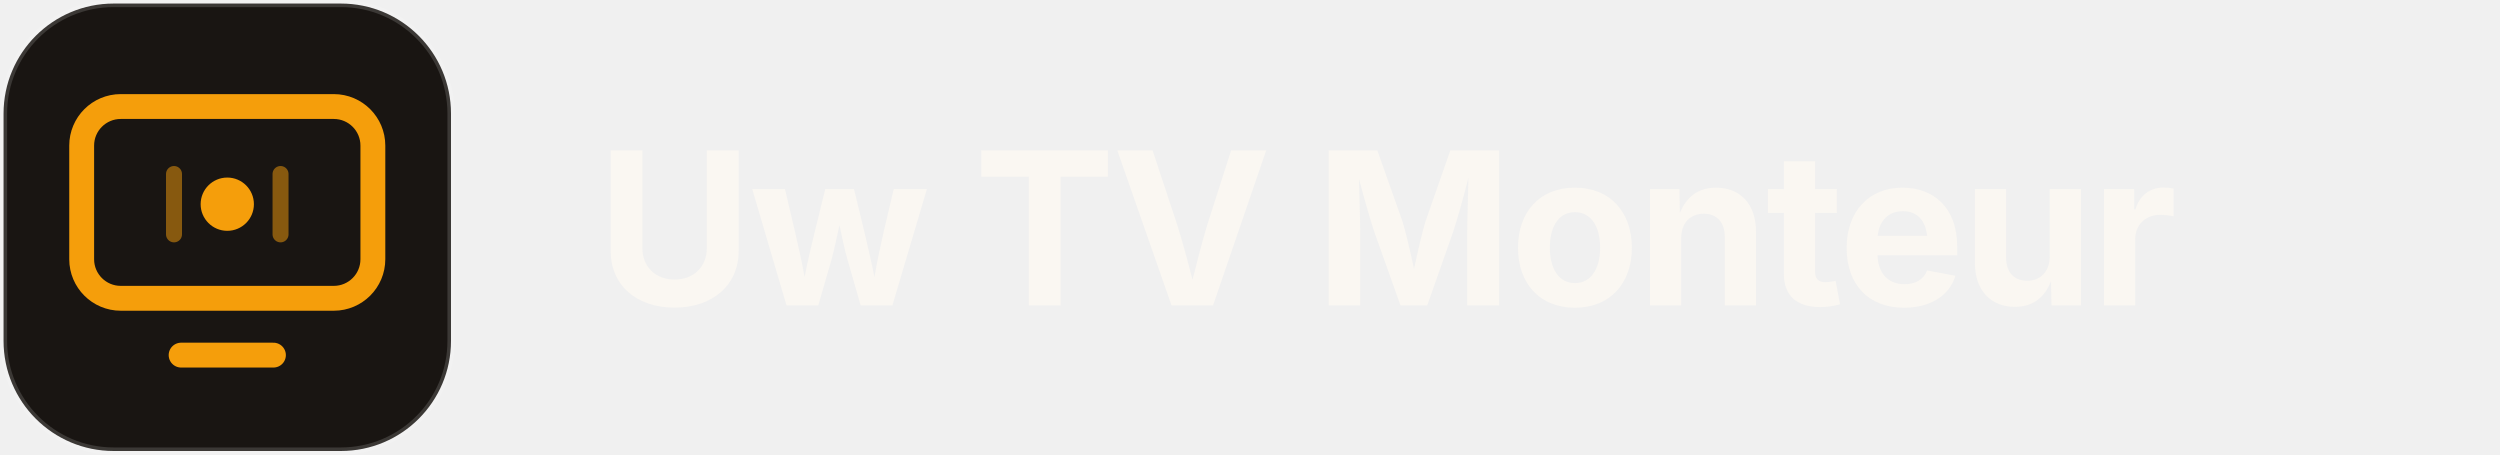
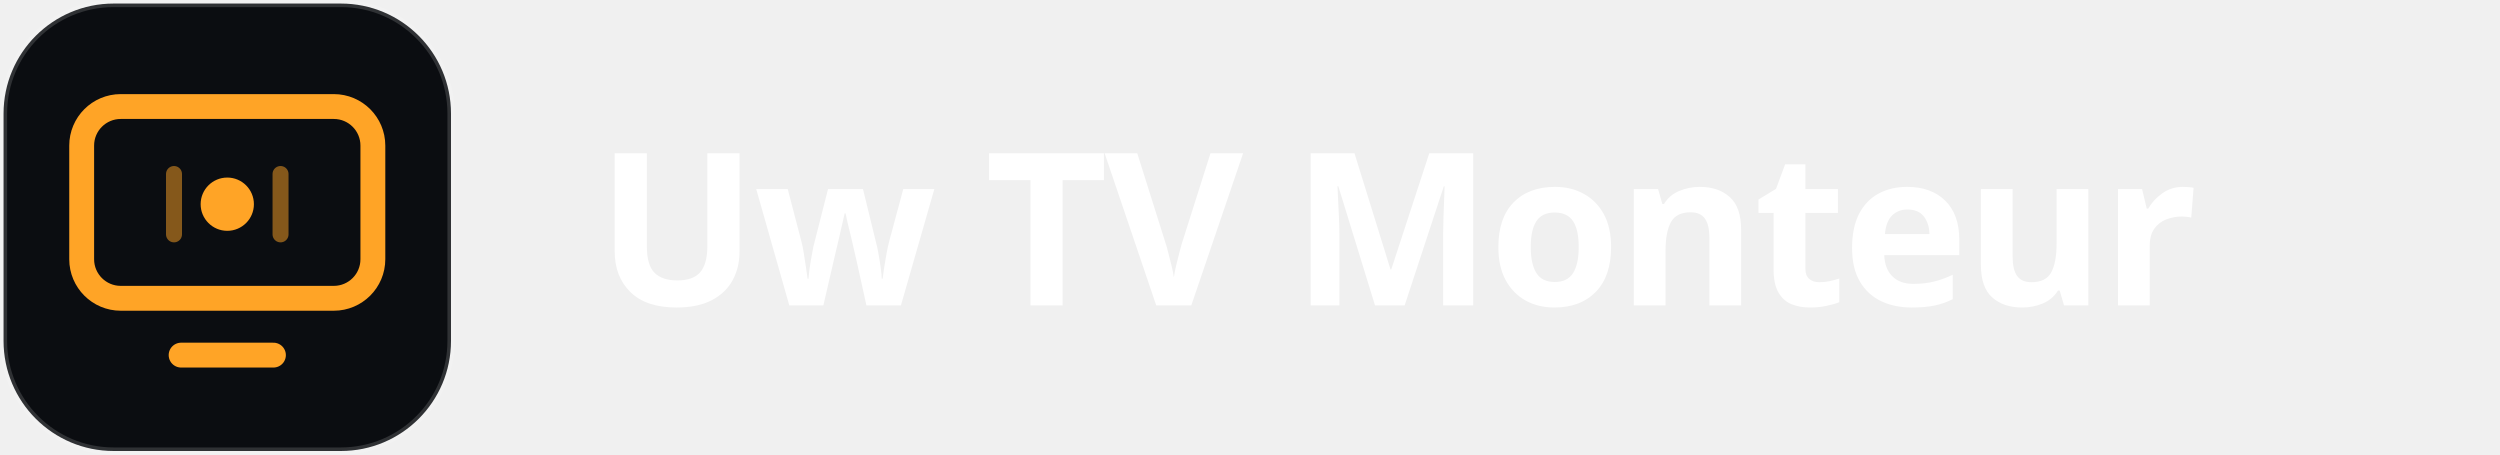
<svg xmlns="http://www.w3.org/2000/svg" viewBox="0 0 352 64" width="352" height="64">
-   <rect x="0.5" y="0.5" width="63" height="63" rx="15.5" fill="#191512" stroke="rgba(255,255,255,0.15)" />
-   <rect x="11.5" y="15" width="41" height="27" rx="5.5" fill="none" stroke="#f59e0b" stroke-width="3.5" />
-   <path d="M24.5 24.5v8.5M39.5 24.5v8.5" stroke="#f59e0b" stroke-width="2.25" stroke-linecap="round" opacity="0.5" />
-   <circle cx="32" cy="28.75" r="3.75" fill="#f59e0b" />
-   <path d="M25.5 50h13" stroke="#f59e0b" stroke-width="3.5" stroke-linecap="round" />
-   <text x="84" y="43" font-family="'Bricolage Grotesque','Plus Jakarta Sans',system-ui,-apple-system,sans-serif" font-size="30" font-weight="700" letter-spacing="-0.5" fill="#faf7f2">Uw TV Monteur</text>
+   <rect x="0.5" y="0.5" width="63" height="63" rx="15.5" fill="#0b0d11" stroke="rgba(255,255,255,0.15)" />
+   <rect x="11.5" y="15" width="41" height="27" rx="5.5" fill="none" stroke="#ffa426" stroke-width="3.5" />
+   <path d="M24.5 24.5v8.5M39.5 24.5v8.5" stroke="#ffa426" stroke-width="2.25" stroke-linecap="round" opacity="0.5" />
+   <circle cx="32" cy="28.75" r="3.75" fill="#ffa426" />
+   <path d="M25.5 50h13" stroke="#ffa426" stroke-width="3.5" stroke-linecap="round" />
+   <text x="84" y="43" font-family="Sora,'Segoe UI',system-ui,-apple-system,sans-serif" font-size="30" font-weight="700" letter-spacing="-0.5" fill="#ffffff">Uw TV Monteur</text>
</svg>
